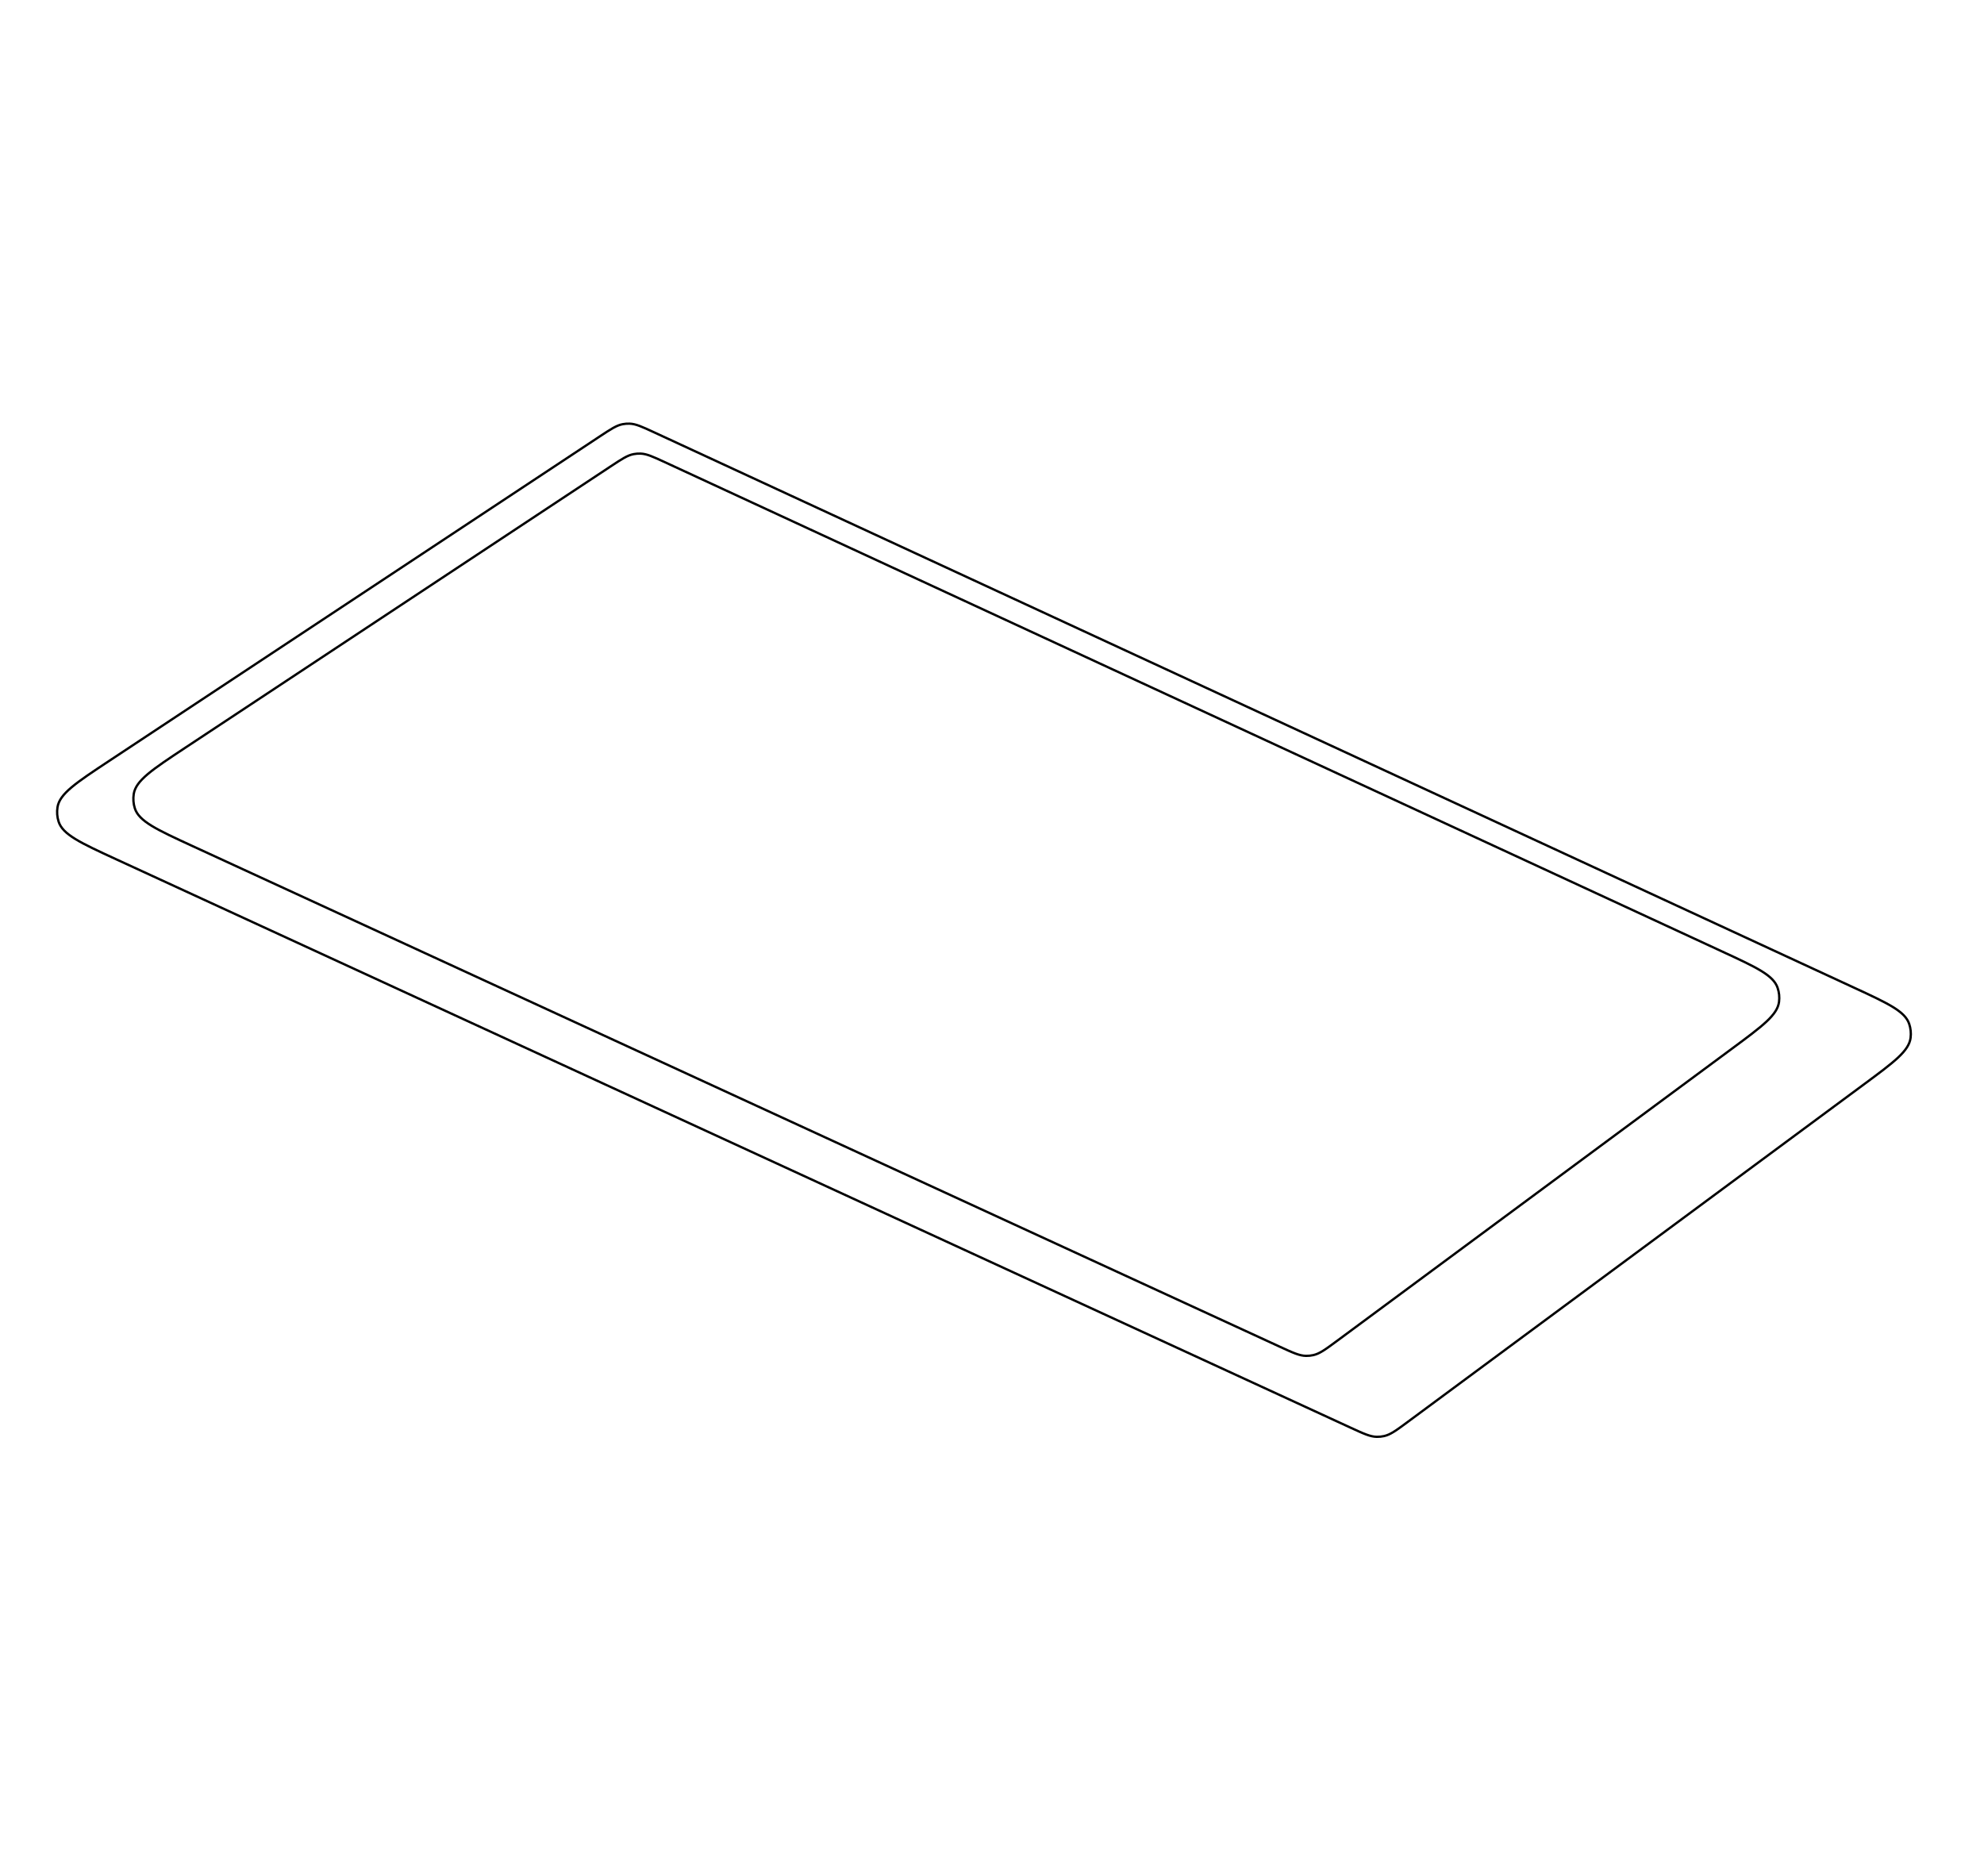
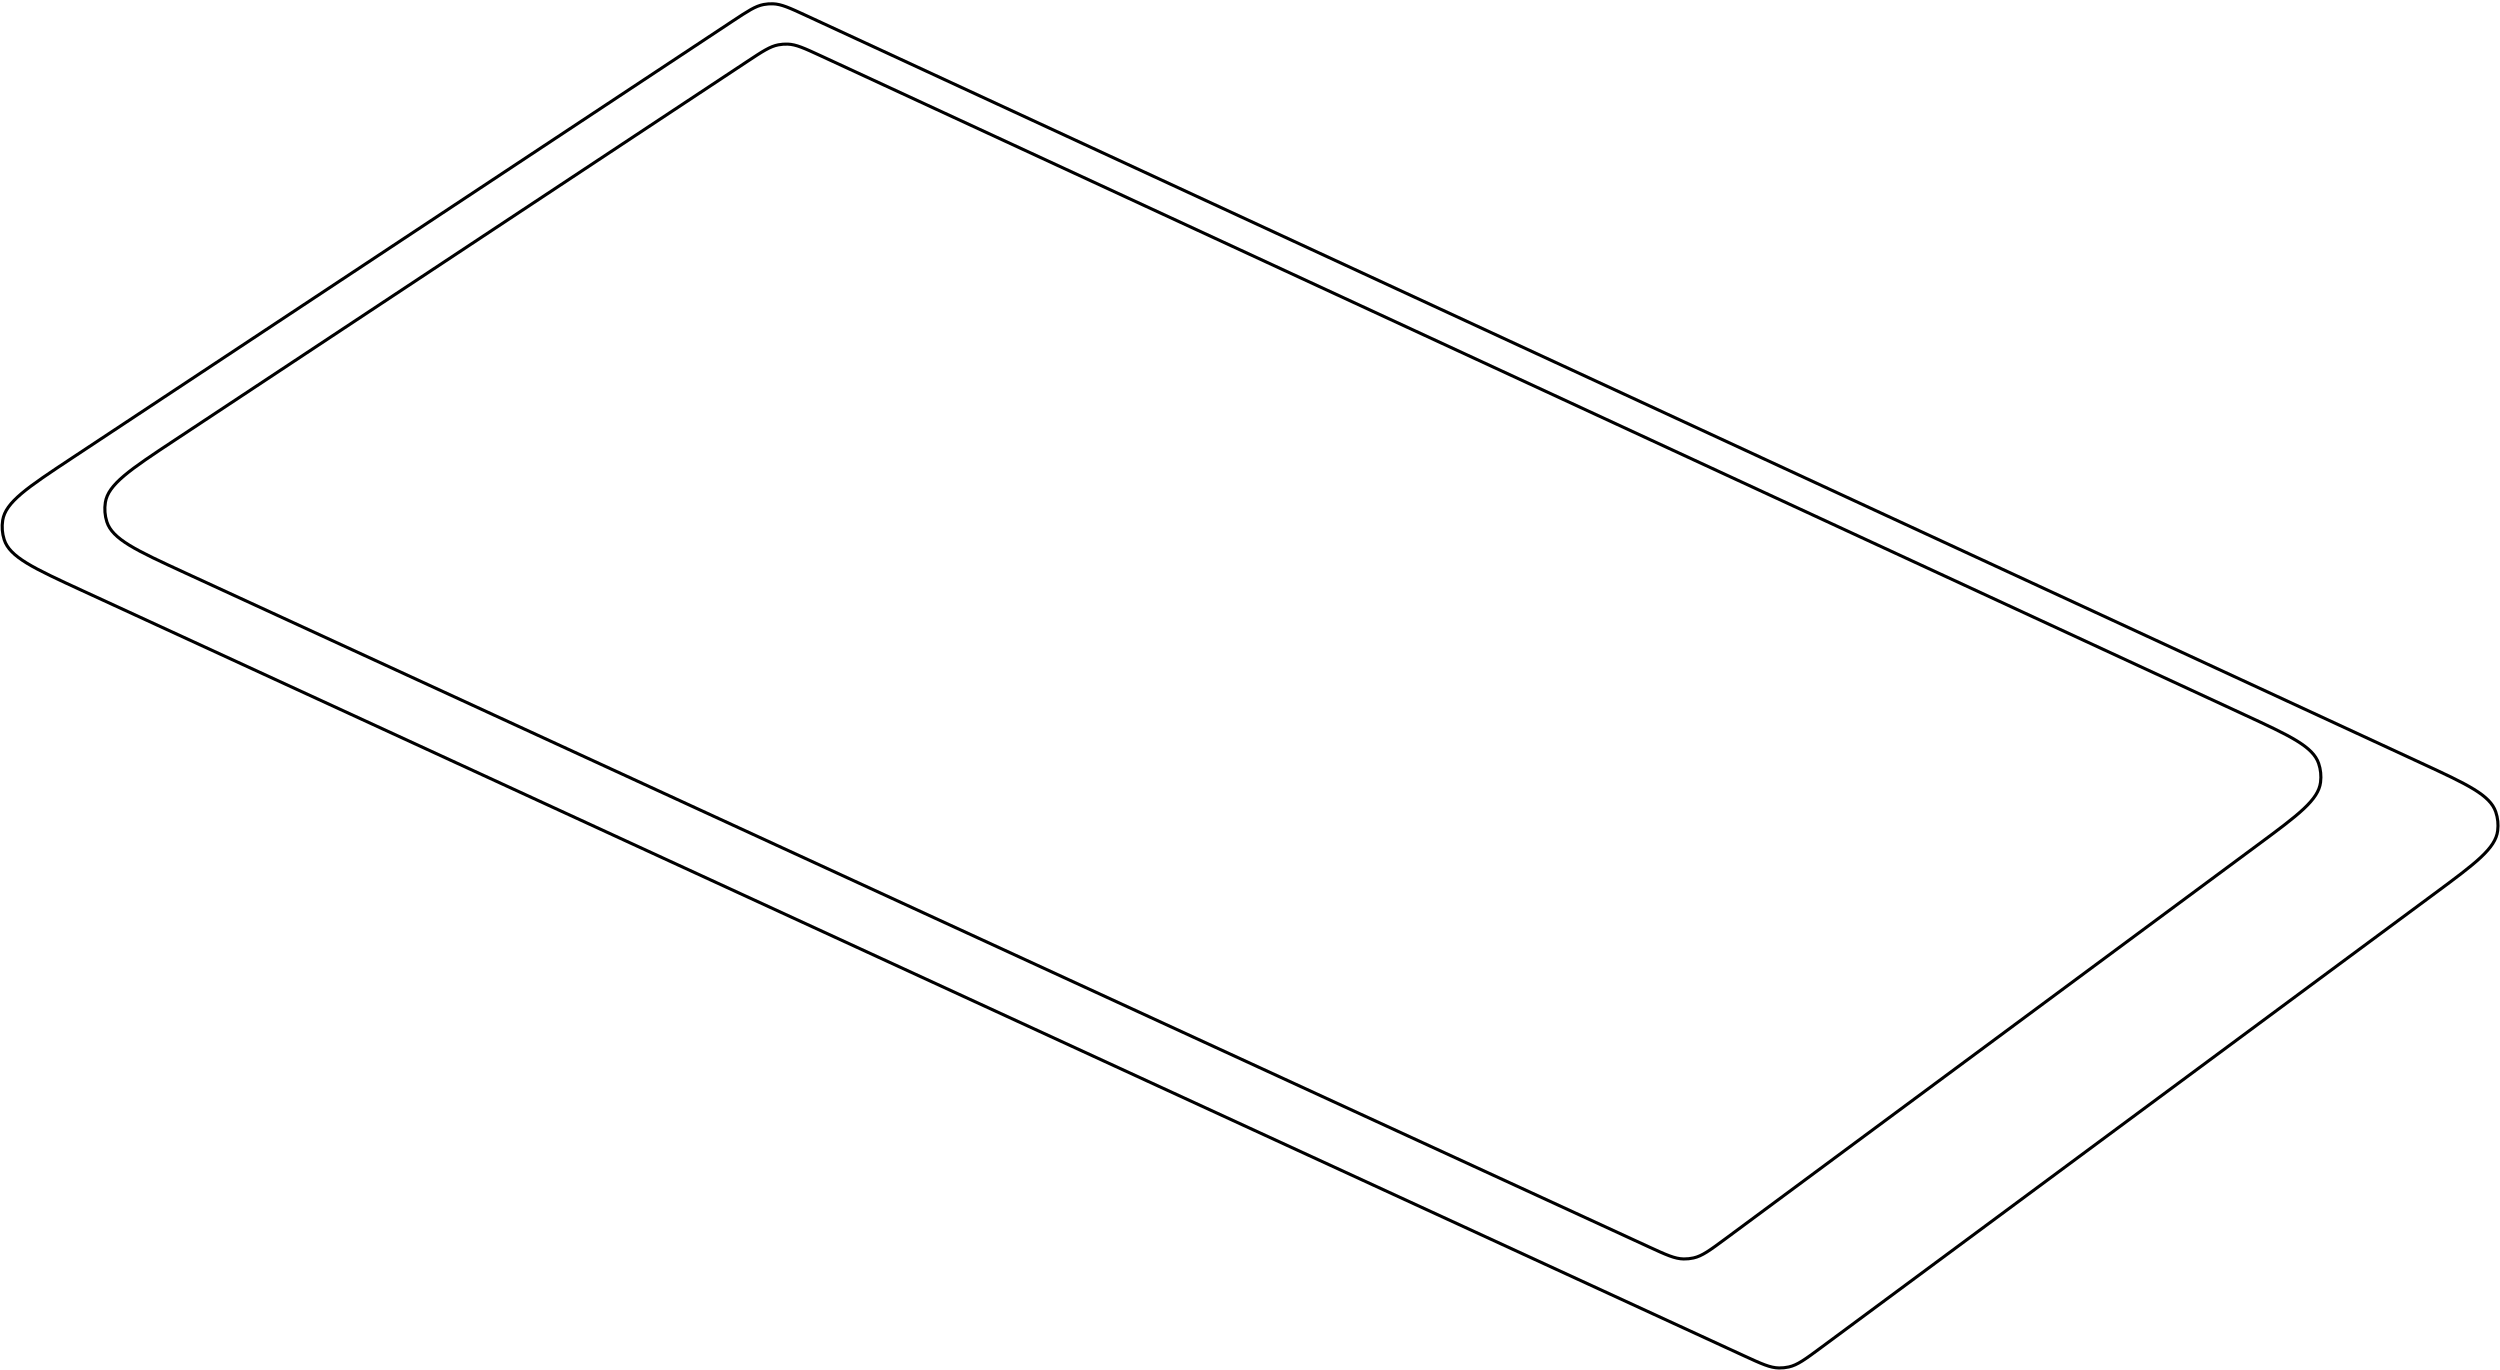
- <svg xmlns="http://www.w3.org/2000/svg" width="858" height="811" viewBox="0 0 858 811" fill="none">
-   <path d="M47.117 329.13L259.266 188.816C264.255 185.516 266.635 183.952 269.28 183.451C270.271 183.263 271.28 183.187 272.288 183.224C274.977 183.322 277.566 184.51 282.994 187.022L801.819 427.156C809.211 430.577 814.714 433.125 818.615 435.521C822.516 437.918 824.722 440.109 825.633 442.772C826.3 444.721 826.512 446.796 826.253 448.839C825.899 451.631 824.182 454.223 820.846 457.359C817.51 460.494 812.635 464.102 806.088 468.947L608.848 614.9C603.763 618.664 601.335 620.447 598.574 621.065C597.541 621.297 596.484 621.406 595.425 621.39C592.596 621.348 589.856 620.098 584.109 617.451L50.374 371.68C42.558 368.08 36.737 365.399 32.63 362.888C28.522 360.375 26.23 358.091 25.346 355.334C24.701 353.32 24.538 351.184 24.869 349.096C25.323 346.236 27.24 343.629 30.918 340.521C34.594 337.414 39.939 333.878 47.117 329.13Z" stroke="black" />
-   <path d="M80.089 323.398L263.993 201.764C268.983 198.464 271.363 196.901 274.007 196.4C274.998 196.212 276.007 196.135 277.015 196.172C279.705 196.271 282.293 197.458 287.722 199.971L744.929 411.585C752.321 415.006 757.824 417.554 761.725 419.95C765.626 422.347 767.832 424.538 768.743 427.201C769.409 429.149 769.621 431.225 769.362 433.267C769.009 436.06 767.291 438.652 763.955 441.788C760.619 444.923 755.745 448.531 749.197 453.376L578.232 579.887C573.146 583.65 570.719 585.434 567.958 586.052C566.925 586.283 565.868 586.392 564.809 586.377C561.979 586.335 559.239 585.084 553.493 582.438L83.346 365.947C75.53 362.348 69.709 359.667 65.602 357.156C61.494 354.643 59.203 352.359 58.319 349.601C57.673 347.588 57.51 345.451 57.841 343.364C58.295 340.504 60.212 337.897 63.89 334.789C67.566 331.682 72.911 328.145 80.089 323.398Z" stroke="black" />
+ <svg xmlns="http://www.w3.org/2000/svg" viewBox="0 0 803 440" fill="none">
+   <path d="M23.117 147.13L235.266 6.816C240.255 3.516 242.635 1.952 245.28 1.451C246.271 1.263 247.28 1.187 248.288 1.224C250.977 1.322 253.566 2.51 258.994 5.022L777.819 245.156C785.211 248.577 790.714 251.125 794.615 253.521C798.516 255.918 800.722 258.109 801.633 260.772C802.3 262.721 802.512 264.796 802.253 266.839C801.899 269.631 800.182 272.223 796.846 275.359C793.51 278.494 788.635 282.102 782.088 286.947L584.848 432.9C579.763 436.664 577.335 438.447 574.574 439.065C573.541 439.297 572.484 439.406 571.425 439.39C568.596 439.348 565.856 438.098 560.109 435.451L26.374 189.68C18.558 186.08 12.737 183.399 8.63 180.888C4.522 178.375 2.231 176.091 1.347 173.334C0.701 171.32 0.537 169.184 0.869 167.096C1.323 164.236 3.24 161.629 6.918 158.521C10.594 155.414 15.939 151.878 23.117 147.13Z" stroke="black" />
+   <path d="M56.089 141.398L239.993 19.764C244.983 16.464 247.363 14.901 250.007 14.4C250.998 14.212 252.007 14.135 253.015 14.172C255.705 14.271 258.293 15.458 263.722 17.971L720.929 229.585C728.321 233.006 733.824 235.554 737.725 237.95C741.626 240.347 743.832 242.538 744.743 245.201C745.409 247.149 745.621 249.225 745.362 251.267C745.009 254.06 743.291 256.652 739.955 259.788C736.619 262.923 731.745 266.531 725.197 271.376L554.232 397.887C549.146 401.65 546.719 403.434 543.958 404.052C542.925 404.283 541.868 404.392 540.809 404.377C537.979 404.335 535.239 403.084 529.493 400.438L59.346 183.947C51.53 180.348 45.709 177.667 41.602 175.156C37.494 172.643 35.203 170.359 34.319 167.601C33.673 165.588 33.51 163.451 33.841 161.364C34.295 158.504 36.212 155.897 39.89 152.789C43.566 149.682 48.911 146.145 56.089 141.398Z" stroke="black" />
</svg>
